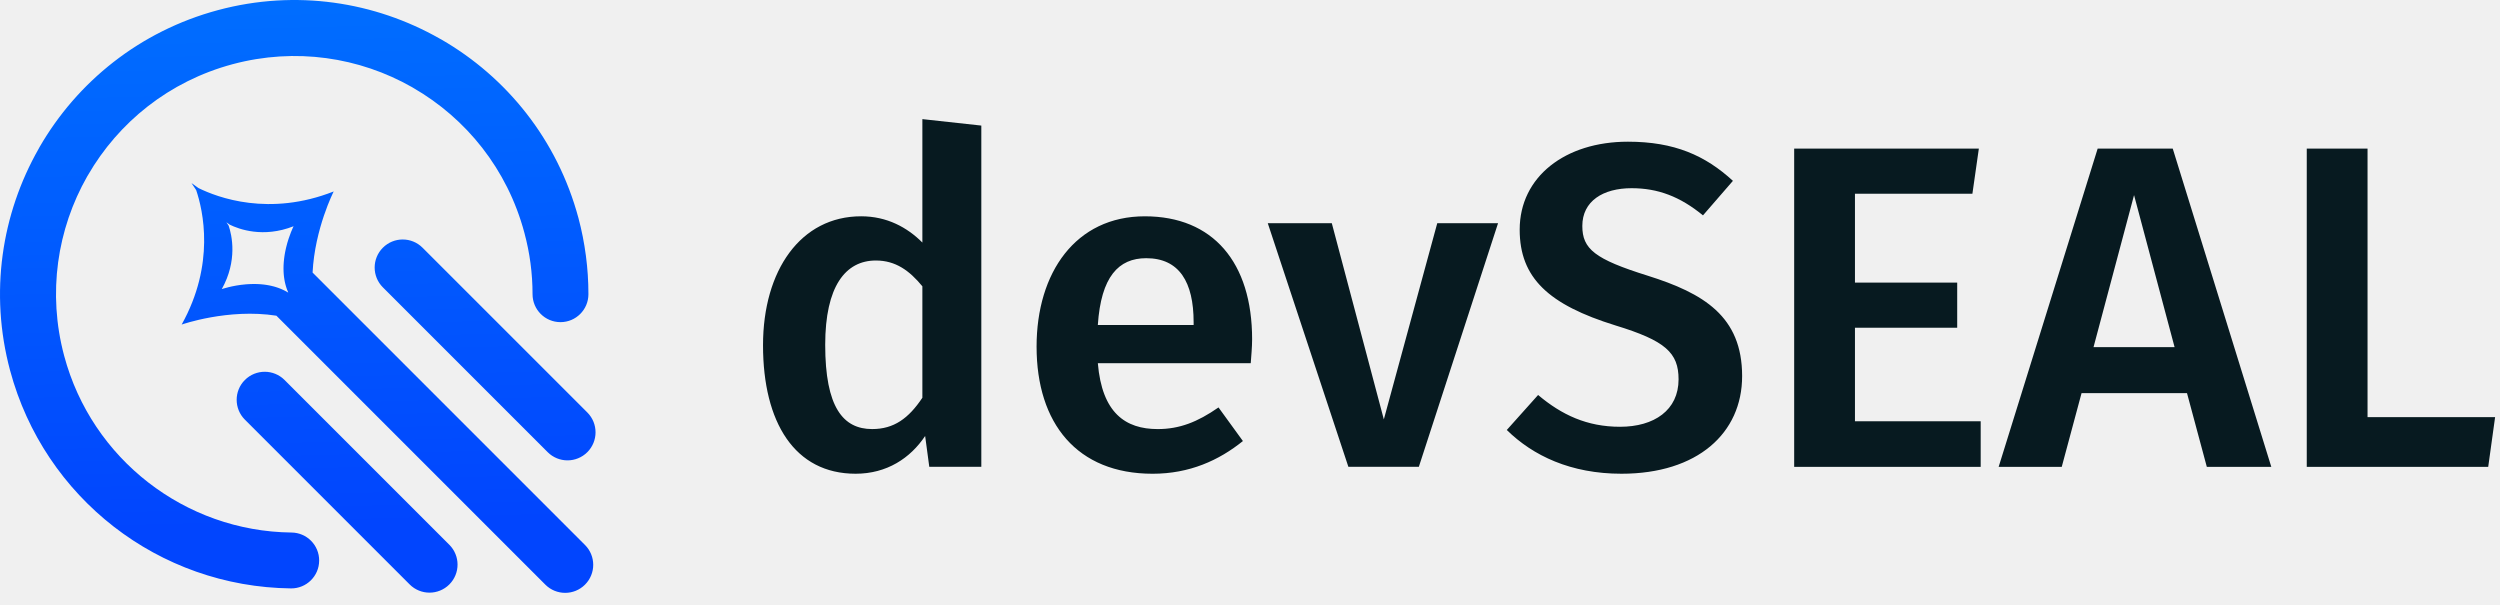
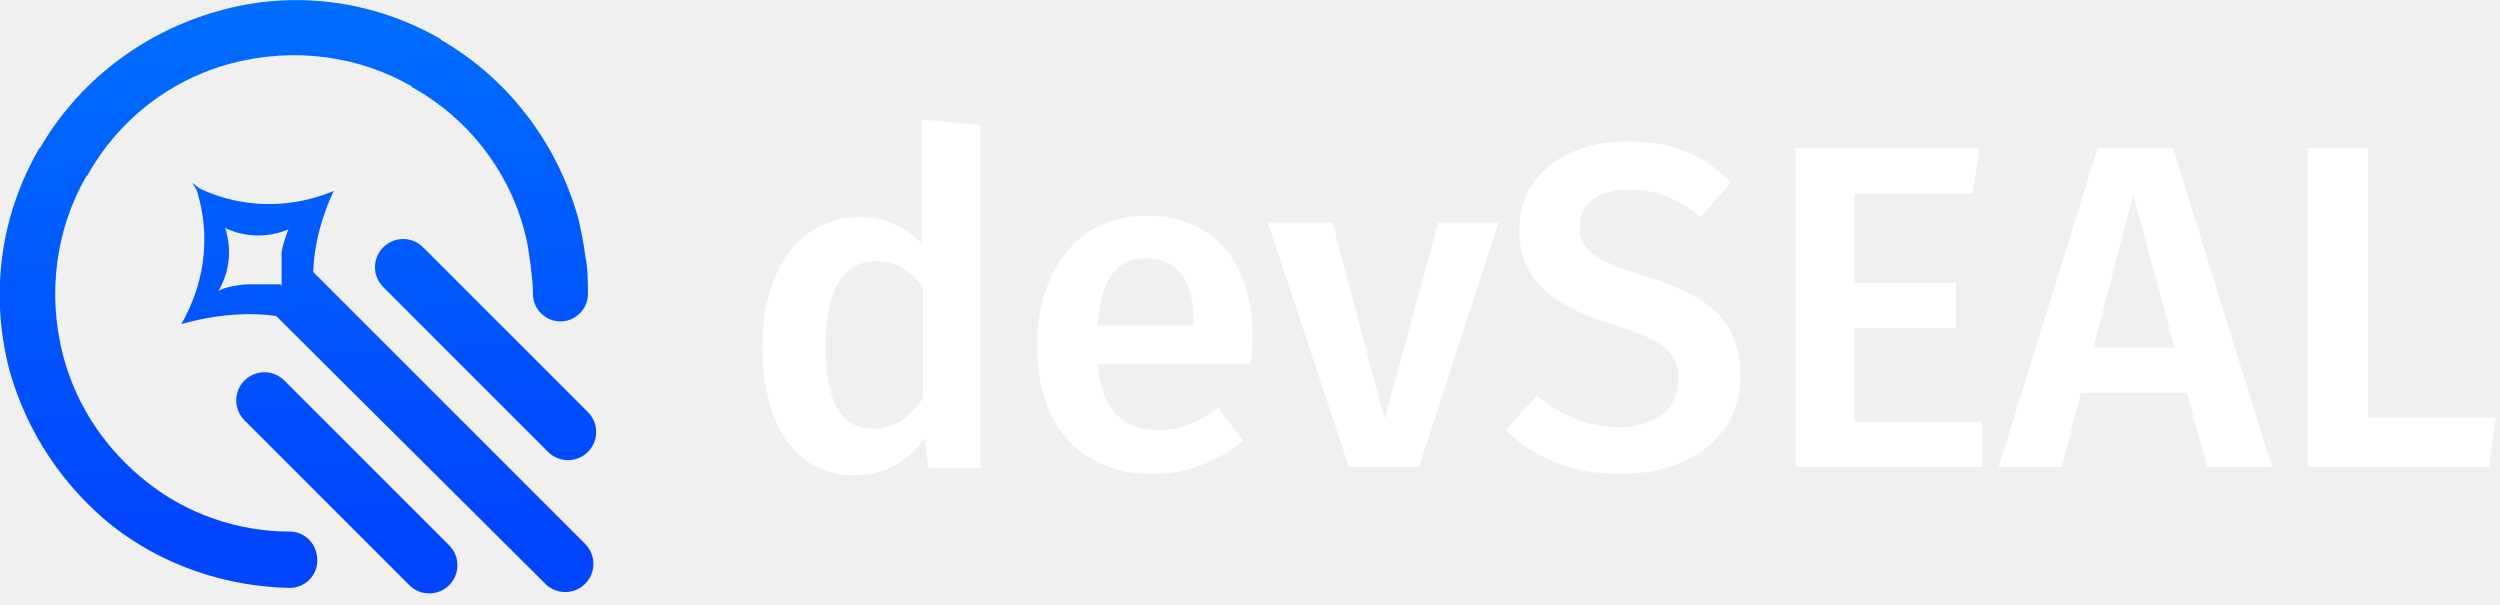
- <svg xmlns="http://www.w3.org/2000/svg" width="182" height="44" viewBox="0 0 182 44" fill="none">
-   <path fill-rule="evenodd" clip-rule="evenodd" d="M42.837 21.418C42.837 22.541 41.927 23.452 40.803 23.452C39.68 23.452 38.769 22.541 38.769 21.418C38.769 20.667 38.719 19.91 38.619 19.154C38.523 18.428 38.374 17.686 38.172 16.934C36.933 12.307 33.936 8.621 30.092 6.402C30.06 6.384 30.028 6.364 29.996 6.344C26.174 4.171 21.524 3.444 16.934 4.674C12.307 5.914 8.621 8.911 6.402 12.754C6.384 12.787 6.364 12.819 6.344 12.85C4.171 16.673 3.444 21.322 4.674 25.913C5.679 29.665 7.874 32.855 10.79 35.119C13.709 37.386 17.341 38.724 21.217 38.768C22.34 38.777 23.244 39.694 23.235 40.818C23.227 41.941 22.309 42.845 21.186 42.836C16.373 42.781 11.881 41.133 8.285 38.342C4.687 35.547 1.977 31.606 0.733 26.965C-0.783 21.306 0.121 15.563 2.81 10.837C2.831 10.795 2.853 10.753 2.877 10.712C5.618 5.965 10.169 2.264 15.881 0.733C21.541 -0.783 27.283 0.121 32.009 2.81C32.051 2.831 32.093 2.853 32.134 2.877C36.881 5.618 40.583 10.169 42.113 15.881C42.349 16.762 42.53 17.68 42.655 18.628C42.776 19.545 42.837 20.477 42.837 21.418V21.418ZM17.903 20.7L17.948 20.696L17.98 20.694L17.993 20.693L18.038 20.69H18.042C18.086 20.687 18.131 20.685 18.176 20.683L18.223 20.681L18.262 20.679H18.27L18.317 20.678H18.319L18.394 20.677L18.43 20.676H18.459H18.506H18.517L18.589 20.677L18.622 20.677L18.682 20.678L18.7 20.679L18.749 20.68H18.751L18.77 20.681L18.845 20.685H18.847H18.851L18.863 20.686L18.925 20.69L18.983 20.694L19.018 20.697L19.084 20.703L19.096 20.704L19.146 20.709L19.156 20.71L19.171 20.712L19.246 20.721L19.259 20.723L19.268 20.724L19.356 20.736L19.37 20.738L19.453 20.751L19.48 20.756L19.56 20.77L19.577 20.773C19.603 20.778 19.63 20.784 19.657 20.789L19.682 20.795L19.761 20.812L19.788 20.819L19.864 20.838L19.887 20.843L19.965 20.864L19.991 20.871L20.072 20.895L20.088 20.901C20.116 20.909 20.143 20.918 20.17 20.927L20.191 20.934C20.219 20.944 20.247 20.953 20.275 20.963L20.288 20.968C20.317 20.979 20.347 20.99 20.376 21.002L20.388 21.006C20.417 21.018 20.446 21.03 20.475 21.042L20.484 21.046L20.494 21.05C20.523 21.062 20.55 21.075 20.578 21.088L20.584 21.09L20.592 21.094C20.621 21.107 20.65 21.121 20.679 21.135L20.684 21.137C20.714 21.152 20.745 21.168 20.775 21.184L20.78 21.186L20.784 21.189C20.815 21.205 20.846 21.222 20.877 21.239L20.879 21.241C20.91 21.258 20.942 21.277 20.972 21.296L20.981 21.288C20.953 21.223 20.926 21.157 20.901 21.091L20.896 21.078C20.885 21.048 20.874 21.016 20.863 20.985L20.86 20.975C20.85 20.945 20.84 20.915 20.831 20.884L20.826 20.868C20.817 20.839 20.809 20.81 20.801 20.781L20.795 20.761C20.787 20.732 20.78 20.703 20.772 20.674L20.768 20.656C20.761 20.627 20.753 20.596 20.746 20.566L20.744 20.555C20.737 20.523 20.73 20.491 20.724 20.459L20.723 20.451C20.716 20.418 20.71 20.386 20.705 20.352L20.704 20.347C20.692 20.278 20.682 20.21 20.674 20.142V20.14C20.67 20.106 20.666 20.072 20.663 20.038V20.035L20.663 20.032C20.659 19.999 20.656 19.966 20.654 19.933V19.931L20.653 19.923L20.647 19.829V19.825C20.645 19.793 20.644 19.76 20.643 19.727V19.719L20.641 19.631L20.64 19.606L20.64 19.527V19.504L20.641 19.425L20.642 19.393L20.644 19.314L20.645 19.299L20.649 19.22L20.65 19.206L20.651 19.191L20.655 19.123L20.658 19.088L20.665 19.008V19.005L20.666 18.997L20.674 18.924L20.675 18.905V18.904L20.677 18.883L20.684 18.82L20.686 18.807L20.687 18.801L20.694 18.75L20.699 18.709L20.7 18.699L20.712 18.623L20.713 18.613L20.715 18.599L20.723 18.549L20.724 18.542L20.73 18.505L20.731 18.5L20.74 18.451L20.74 18.449L20.748 18.406L20.748 18.402L20.758 18.354L20.765 18.318L20.767 18.306L20.777 18.258L20.784 18.225L20.787 18.211L20.797 18.164L20.799 18.152L20.807 18.118L20.817 18.072L20.819 18.063L20.828 18.026L20.829 18.02C21.047 17.111 21.373 16.47 21.373 16.47C19.158 17.345 17.384 16.68 16.724 16.355L16.483 16.182L16.645 16.424C16.881 17.121 17.305 18.967 16.146 21.047C16.146 21.047 16.897 20.783 17.904 20.699L17.903 20.7ZM22.756 19.842L42.588 39.675C43.386 40.472 43.386 41.765 42.588 42.562C41.791 43.359 40.498 43.359 39.701 42.562L20.122 22.983C16.612 22.436 13.225 23.628 13.225 23.628C15.681 19.224 14.781 15.314 14.281 13.838L13.939 13.326L14.45 13.691C15.847 14.381 19.604 15.789 24.294 13.937C24.294 13.937 22.916 16.645 22.756 19.843V19.842ZM17.827 30.55C17.03 29.753 17.03 28.46 17.827 27.663C18.625 26.866 19.918 26.866 20.715 27.663L32.711 39.659C33.509 40.457 33.509 41.749 32.711 42.547C31.914 43.344 30.621 43.344 29.824 42.547L17.827 30.55V30.55ZM27.874 20.92C27.076 20.123 27.076 18.83 27.874 18.033C28.671 17.235 29.964 17.235 30.761 18.033L42.758 30.029C43.555 30.826 43.555 32.12 42.758 32.917C41.961 33.714 40.668 33.714 39.87 32.917L27.874 20.92Z" fill="url(#paint0_linear_45_103819)" />
-   <path d="M67.149 8.672V17.657C66.042 16.551 64.567 15.746 62.69 15.746C58.298 15.746 55.548 19.669 55.548 25.134C55.548 30.767 57.862 34.488 62.288 34.488C64.567 34.488 66.277 33.348 67.35 31.739L67.652 33.985H71.44V9.142L67.148 8.672L67.149 8.672ZM63.495 31.236C61.382 31.236 60.075 29.66 60.075 25.101C60.075 20.843 61.55 18.965 63.763 18.965C65.204 18.965 66.21 19.703 67.149 20.843V28.956C66.143 30.465 65.07 31.236 63.495 31.236ZM91.154 24.698C91.154 19.099 88.305 15.747 83.343 15.747C78.313 15.747 75.463 19.837 75.463 25.235C75.463 30.834 78.414 34.489 83.912 34.489C86.594 34.489 88.74 33.516 90.484 32.108L88.707 29.661C87.165 30.733 85.857 31.237 84.281 31.237C81.934 31.237 80.225 30.063 79.923 26.442H91.054C91.087 25.973 91.154 25.269 91.154 24.699V24.698ZM86.896 23.659H79.922C80.157 20.139 81.431 18.797 83.443 18.797C85.857 18.797 86.896 20.541 86.896 23.458V23.659V23.659ZM109.058 16.249H104.632L100.743 30.532L96.955 16.249H92.294L98.162 33.985H103.291L109.058 16.249H109.058ZM118.512 10.315C113.953 10.315 110.633 12.863 110.633 16.719C110.633 20.239 112.746 22.184 117.607 23.692C121.228 24.799 122.2 25.67 122.2 27.615C122.2 29.861 120.423 31.069 117.942 31.069C115.528 31.069 113.684 30.197 111.974 28.755L109.694 31.303C111.606 33.18 114.355 34.488 118.043 34.488C123.575 34.488 126.827 31.538 126.827 27.38C126.827 23.022 124.011 21.346 119.954 20.071C116.098 18.864 115.193 18.127 115.193 16.45C115.193 14.64 116.702 13.701 118.78 13.701C120.692 13.701 122.301 14.305 123.977 15.679L126.157 13.165C124.145 11.321 121.899 10.315 118.512 10.315V10.315ZM144.06 10.818H130.616V33.986H144.194V30.667H135.041V23.861H142.484V20.575H135.041V14.104H143.591L144.06 10.819V10.818ZM160.656 33.986H165.35L158.176 10.818H152.71L145.502 33.986H150.095L151.537 28.621H159.214L160.656 33.986ZM152.409 25.269L155.359 14.204L158.309 25.269H152.409ZM172.358 10.818H167.932V33.986H181.142L181.644 30.365H172.357V10.818H172.358Z" fill="#071A20" />
-   <defs>
-     <linearGradient id="paint0_linear_45_103819" x1="23.365" y1="38.316" x2="22.309" y2="-1.316" gradientUnits="userSpaceOnUse">
-       <stop stop-color="#0145FE" />
-       <stop offset="1" stop-color="#006FFF" />
-     </linearGradient>
-   </defs>
+ <svg xmlns="http://www.w3.org/2000/svg" version="1.1" id="Layer_1" x="0px" y="0px" viewBox="0 0 182 44" style="enable-background:new 0 0 182 44;" xml:space="preserve">
+   <style type="text/css">
+ 	.st0{fill-rule:evenodd;clip-rule:evenodd;fill:url(#SVGID_1_);}
+ 	.st1{fill:#FFFFFF;}
+ </style>
+   <linearGradient id="SVGID_1_" gradientUnits="userSpaceOnUse" x1="21.992" y1="7.648" x2="20.936" y2="47.279" gradientTransform="matrix(1 0 0 -1 0 46)">
+     <stop offset="0" style="stop-color:#0145FE" />
+     <stop offset="1" style="stop-color:#006FFF" />
+   </linearGradient>
+   <path class="st0" d="M42.8,21.4c0,1.1-0.9,2-2,2c-1.1,0-2-0.9-2-2c0-0.8-0.1-1.5-0.2-2.3c-0.1-0.7-0.2-1.5-0.4-2.2  c-1.2-4.6-4.2-8.3-8.1-10.5c0,0-0.1,0-0.1-0.1c-3.8-2.2-8.5-2.9-13.1-1.7c-4.6,1.2-8.3,4.2-10.5,8.1c0,0,0,0.1-0.1,0.1  c-2.2,3.8-2.9,8.5-1.7,13.1c1,3.8,3.2,6.9,6.1,9.2c2.9,2.3,6.6,3.6,10.4,3.6c1.1,0,2,0.9,2,2.1c0,1.1-0.9,2-2,2  c-4.8-0.1-9.3-1.7-12.9-4.5C4.7,35.5,2,31.6,0.7,27c-1.5-5.7-0.6-11.4,2.1-16.1c0,0,0-0.1,0.1-0.1c2.7-4.7,7.3-8.4,13-10  C21.5-0.8,27.3,0.1,32,2.8c0,0,0.1,0,0.1,0.1c4.7,2.7,8.4,7.3,10,13c0.2,0.9,0.4,1.8,0.5,2.7C42.8,19.5,42.8,20.5,42.8,21.4  L42.8,21.4z M17.9,20.7L17.9,20.7L17.9,20.7L17.9,20.7l0.1,0h0c0,0,0.1,0,0.1,0l0,0l0,0h0l0,0h0l0.1,0l0,0h0h0h0l0.1,0l0,0l0.1,0  l0,0l0,0h0l0,0l0.1,0h0h0l0,0l0.1,0l0.1,0l0,0l0.1,0l0,0l0,0l0,0l0,0l0.1,0l0,0l0,0l0.1,0l0,0l0.1,0l0,0l0.1,0l0,0c0,0,0.1,0,0.1,0  l0,0l0.1,0l0,0l0.1,0l0,0l0.1,0l0,0l0.1,0l0,0c0,0,0.1,0,0.1,0l0,0c0,0,0.1,0,0.1,0l0,0c0,0,0.1,0,0.1,0l0,0c0,0,0.1,0,0.1,0l0,0  l0,0c0,0,0.1,0,0.1,0l0,0l0,0c0,0,0.1,0,0.1,0l0,0c0,0,0.1,0,0.1,0l0,0l0,0c0,0,0.1,0,0.1,0.1l0,0c0,0,0.1,0,0.1,0.1l0,0  c0-0.1-0.1-0.1-0.1-0.2l0,0c0,0,0-0.1,0-0.1l0,0c0,0,0-0.1,0-0.1l0,0c0,0,0-0.1,0-0.1l0,0c0,0,0-0.1,0-0.1l0,0c0,0,0-0.1,0-0.1l0,0  c0,0,0-0.1,0-0.1l0,0c0,0,0-0.1,0-0.1l0,0c0-0.1,0-0.1,0-0.2v0c0,0,0-0.1,0-0.1v0l0,0c0,0,0-0.1,0-0.1v0l0,0l0-0.1v0  c0,0,0-0.1,0-0.1v0l0-0.1l0,0l0-0.1v0l0-0.1l0,0l0-0.1l0,0l0-0.1l0,0l0,0l0-0.1l0,0l0-0.1v0l0,0l0-0.1l0,0v0l0,0l0-0.1l0,0l0,0  l0-0.1l0,0l0,0l0-0.1l0,0l0,0l0,0l0,0l0,0l0,0l0,0l0,0l0,0l0,0l0,0l0,0l0,0l0,0l0,0l0,0l0,0l0,0l0,0l0,0l0,0l0,0l0,0  c0.2-0.9,0.5-1.6,0.5-1.6c-2.2,0.9-4,0.2-4.6-0.1l-0.2-0.2l0.2,0.2c0.2,0.7,0.7,2.5-0.5,4.6C16.1,21,16.9,20.8,17.9,20.7L17.9,20.7z   M22.8,19.8l19.8,19.8c0.8,0.8,0.8,2.1,0,2.9c-0.8,0.8-2.1,0.8-2.9,0L20.1,23c-3.5-0.5-6.9,0.6-6.9,0.6c2.5-4.4,1.6-8.3,1.1-9.8  l-0.3-0.5l0.5,0.4c1.4,0.7,5.2,2.1,9.8,0.2C24.3,13.9,22.9,16.6,22.8,19.8L22.8,19.8z M17.8,30.6c-0.8-0.8-0.8-2.1,0-2.9  c0.8-0.8,2.1-0.8,2.9,0l12,12c0.8,0.8,0.8,2.1,0,2.9s-2.1,0.8-2.9,0L17.8,30.6L17.8,30.6z M27.9,20.9c-0.8-0.8-0.8-2.1,0-2.9  c0.8-0.8,2.1-0.8,2.9,0l12,12c0.8,0.8,0.8,2.1,0,2.9c-0.8,0.8-2.1,0.8-2.9,0L27.9,20.9z" />
+   <path class="st1" d="M67.1,8.7v9c-1.1-1.1-2.6-1.9-4.5-1.9c-4.4,0-7.1,3.9-7.1,9.4c0,5.6,2.3,9.4,6.7,9.4c2.3,0,4-1.1,5.1-2.7  l0.3,2.2h3.8V9.1L67.1,8.7L67.1,8.7z M63.5,31.2c-2.1,0-3.4-1.6-3.4-6.1c0-4.3,1.5-6.1,3.7-6.1c1.4,0,2.4,0.7,3.4,1.9V29  C66.1,30.5,65.1,31.2,63.5,31.2z M91.2,24.7c0-5.6-2.8-9-7.8-9c-5,0-7.9,4.1-7.9,9.5c0,5.6,3,9.3,8.4,9.3c2.7,0,4.8-1,6.6-2.4  l-1.8-2.4c-1.5,1.1-2.8,1.6-4.4,1.6c-2.3,0-4.1-1.2-4.4-4.8h11.1C91.1,26,91.2,25.3,91.2,24.7L91.2,24.7z M86.9,23.7h-7  c0.2-3.5,1.5-4.9,3.5-4.9c2.4,0,3.5,1.7,3.5,4.7V23.7L86.9,23.7z M109.1,16.2h-4.4l-3.9,14.3L97,16.2h-4.7L98.2,34h5.1L109.1,16.2  L109.1,16.2z M118.5,10.3c-4.6,0-7.9,2.5-7.9,6.4c0,3.5,2.1,5.5,7,7c3.6,1.1,4.6,2,4.6,3.9c0,2.2-1.8,3.5-4.3,3.5  c-2.4,0-4.3-0.9-6-2.3l-2.3,2.5c1.9,1.9,4.7,3.2,8.3,3.2c5.5,0,8.8-3,8.8-7.1c0-4.4-2.8-6-6.9-7.3c-3.9-1.2-4.8-1.9-4.8-3.6  c0-1.8,1.5-2.7,3.6-2.7c1.9,0,3.5,0.6,5.2,2l2.2-2.5C124.1,11.3,121.9,10.3,118.5,10.3L118.5,10.3z M144.1,10.8h-13.4V34h13.6v-3.3  H135v-6.8h7.4v-3.3H135v-6.5h8.6L144.1,10.8L144.1,10.8z M160.7,34h4.7l-7.2-23.2h-5.5L145.5,34h4.6l1.4-5.4h7.7L160.7,34z   M152.4,25.3l2.9-11.1l3,11.1H152.4z M172.4,10.8h-4.4V34h13.2l0.5-3.6h-9.3L172.4,10.8L172.4,10.8z" />
</svg>
